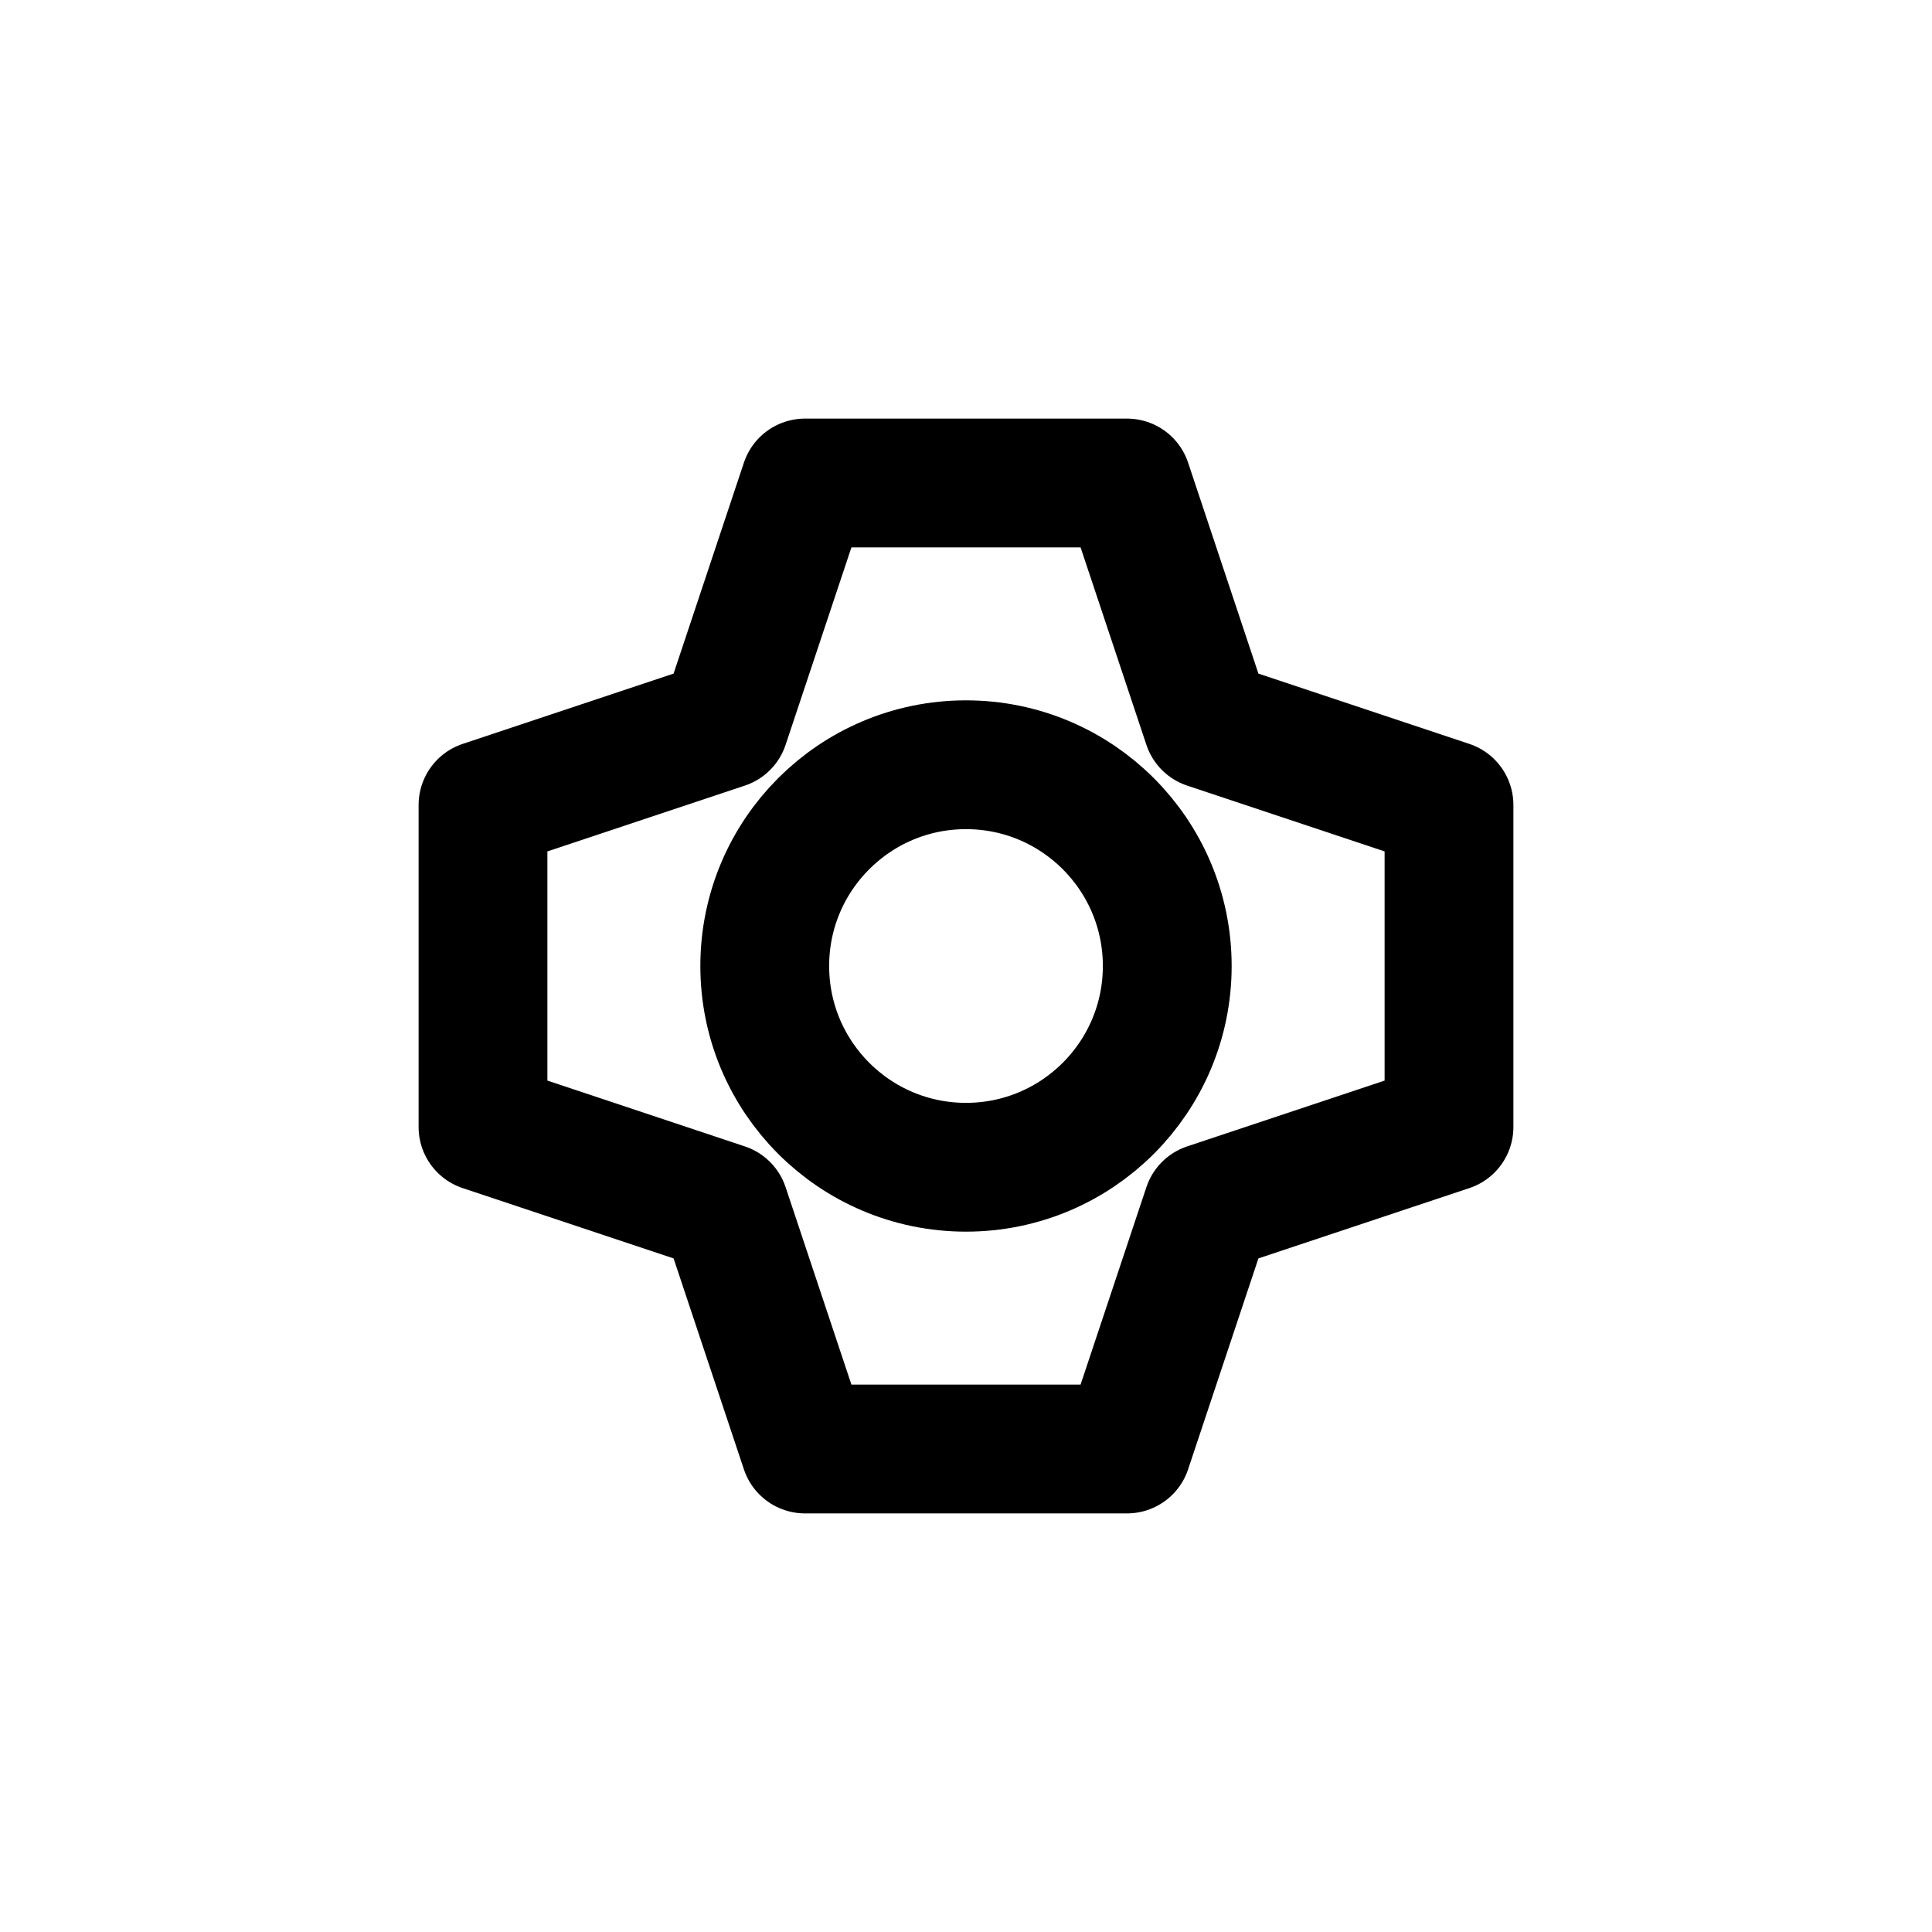
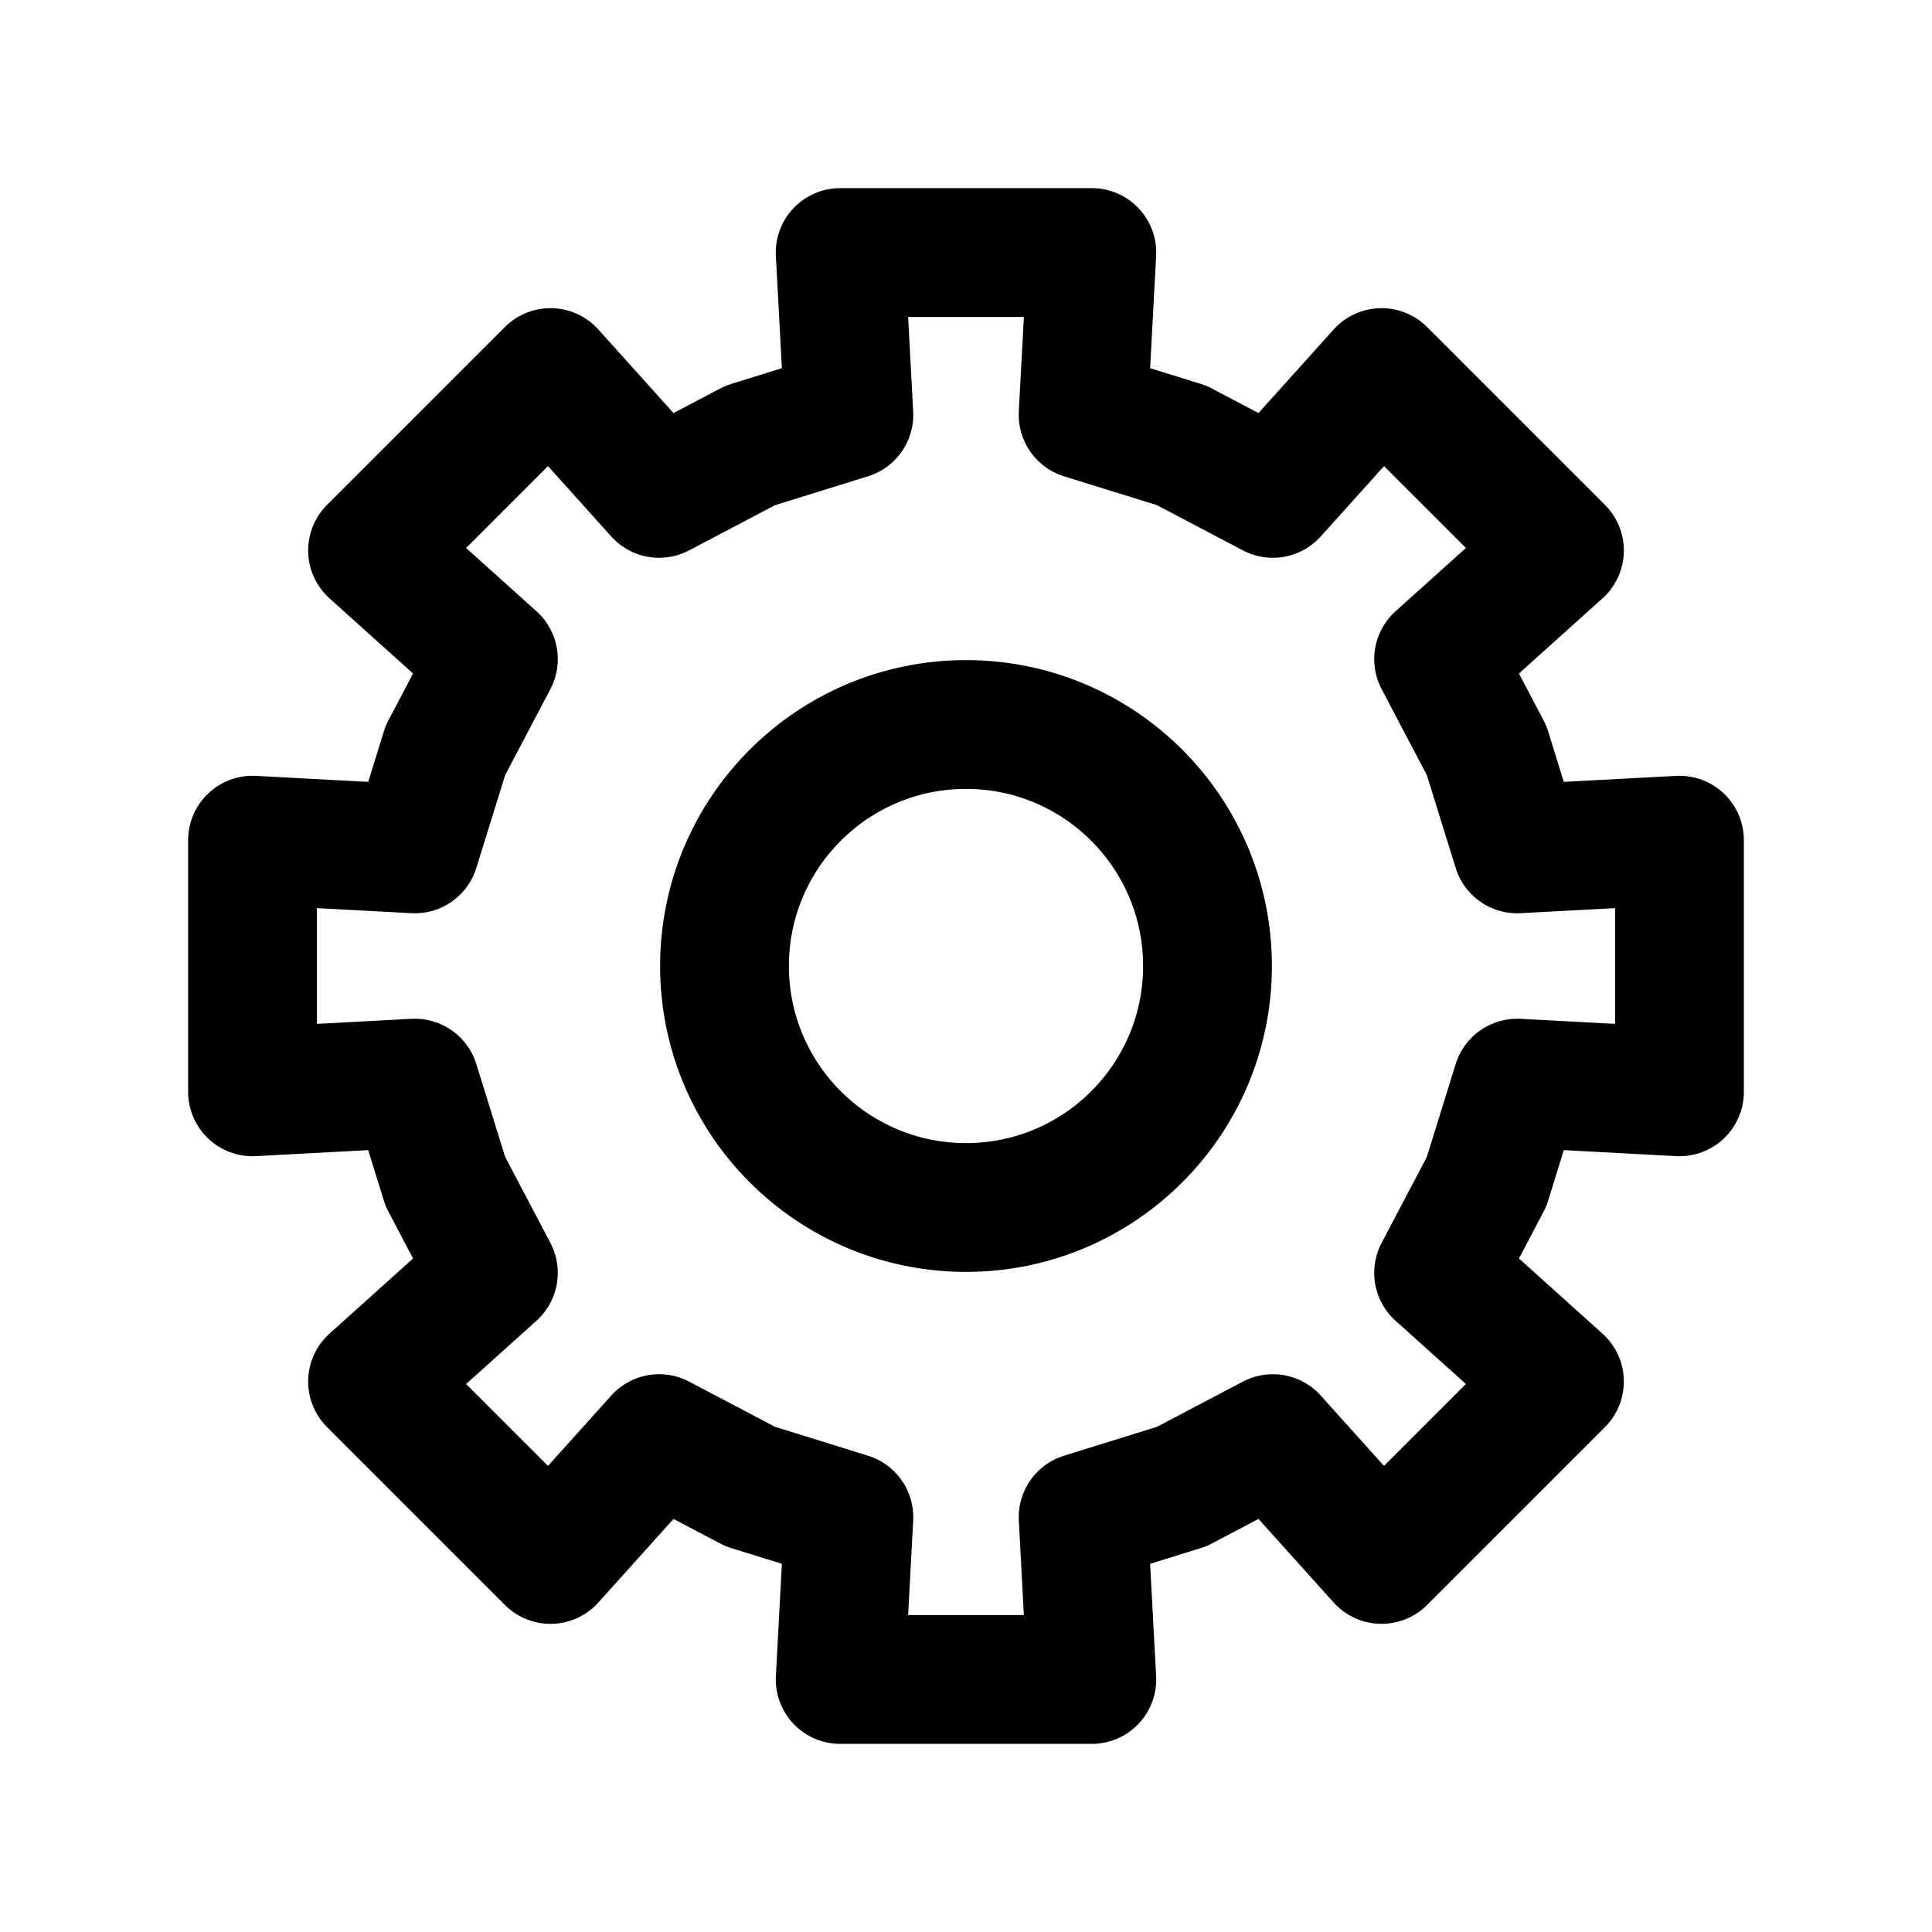
<svg xmlns="http://www.w3.org/2000/svg" viewBox="0 0 24 24" fill="none" stroke="black" stroke-width="1.6" stroke-linecap="round" stroke-linejoin="round">
-   <path d="m9 3-1 3-3 1v4l3 1 1 3h4l1-3 3-1V7l-3-1-1-3z" transform="translate(1 3)" />
-   <circle cx="12" cy="12" r="2.5" />
+   <path d="M18.467,9.321 18.847,10.545 20.863,10.437 20.863,13.563 18.847,13.455 18.467,14.679 17.871,15.812 19.372,17.162 17.162,19.372 15.812,17.871 14.679,18.467 13.455,18.847 13.563,20.863 10.437,20.863 10.545,18.847 9.321,18.467 8.188,17.871 6.838,19.372 4.628,17.162 6.129,15.812 5.533,14.679 5.153,13.455 3.137,13.563 3.137,10.437 5.153,10.545 5.533,9.321 6.129,8.188 4.628,6.838 6.838,4.628 8.188,6.129 9.321,5.533 10.545,5.153 10.437,3.137 13.563,3.137 13.455,5.153 14.679,5.533 15.812,6.129 17.162,4.628 19.372,6.838 17.871,8.188Z" />
+   <circle cx="12" cy="12" r="3" />
</svg>
